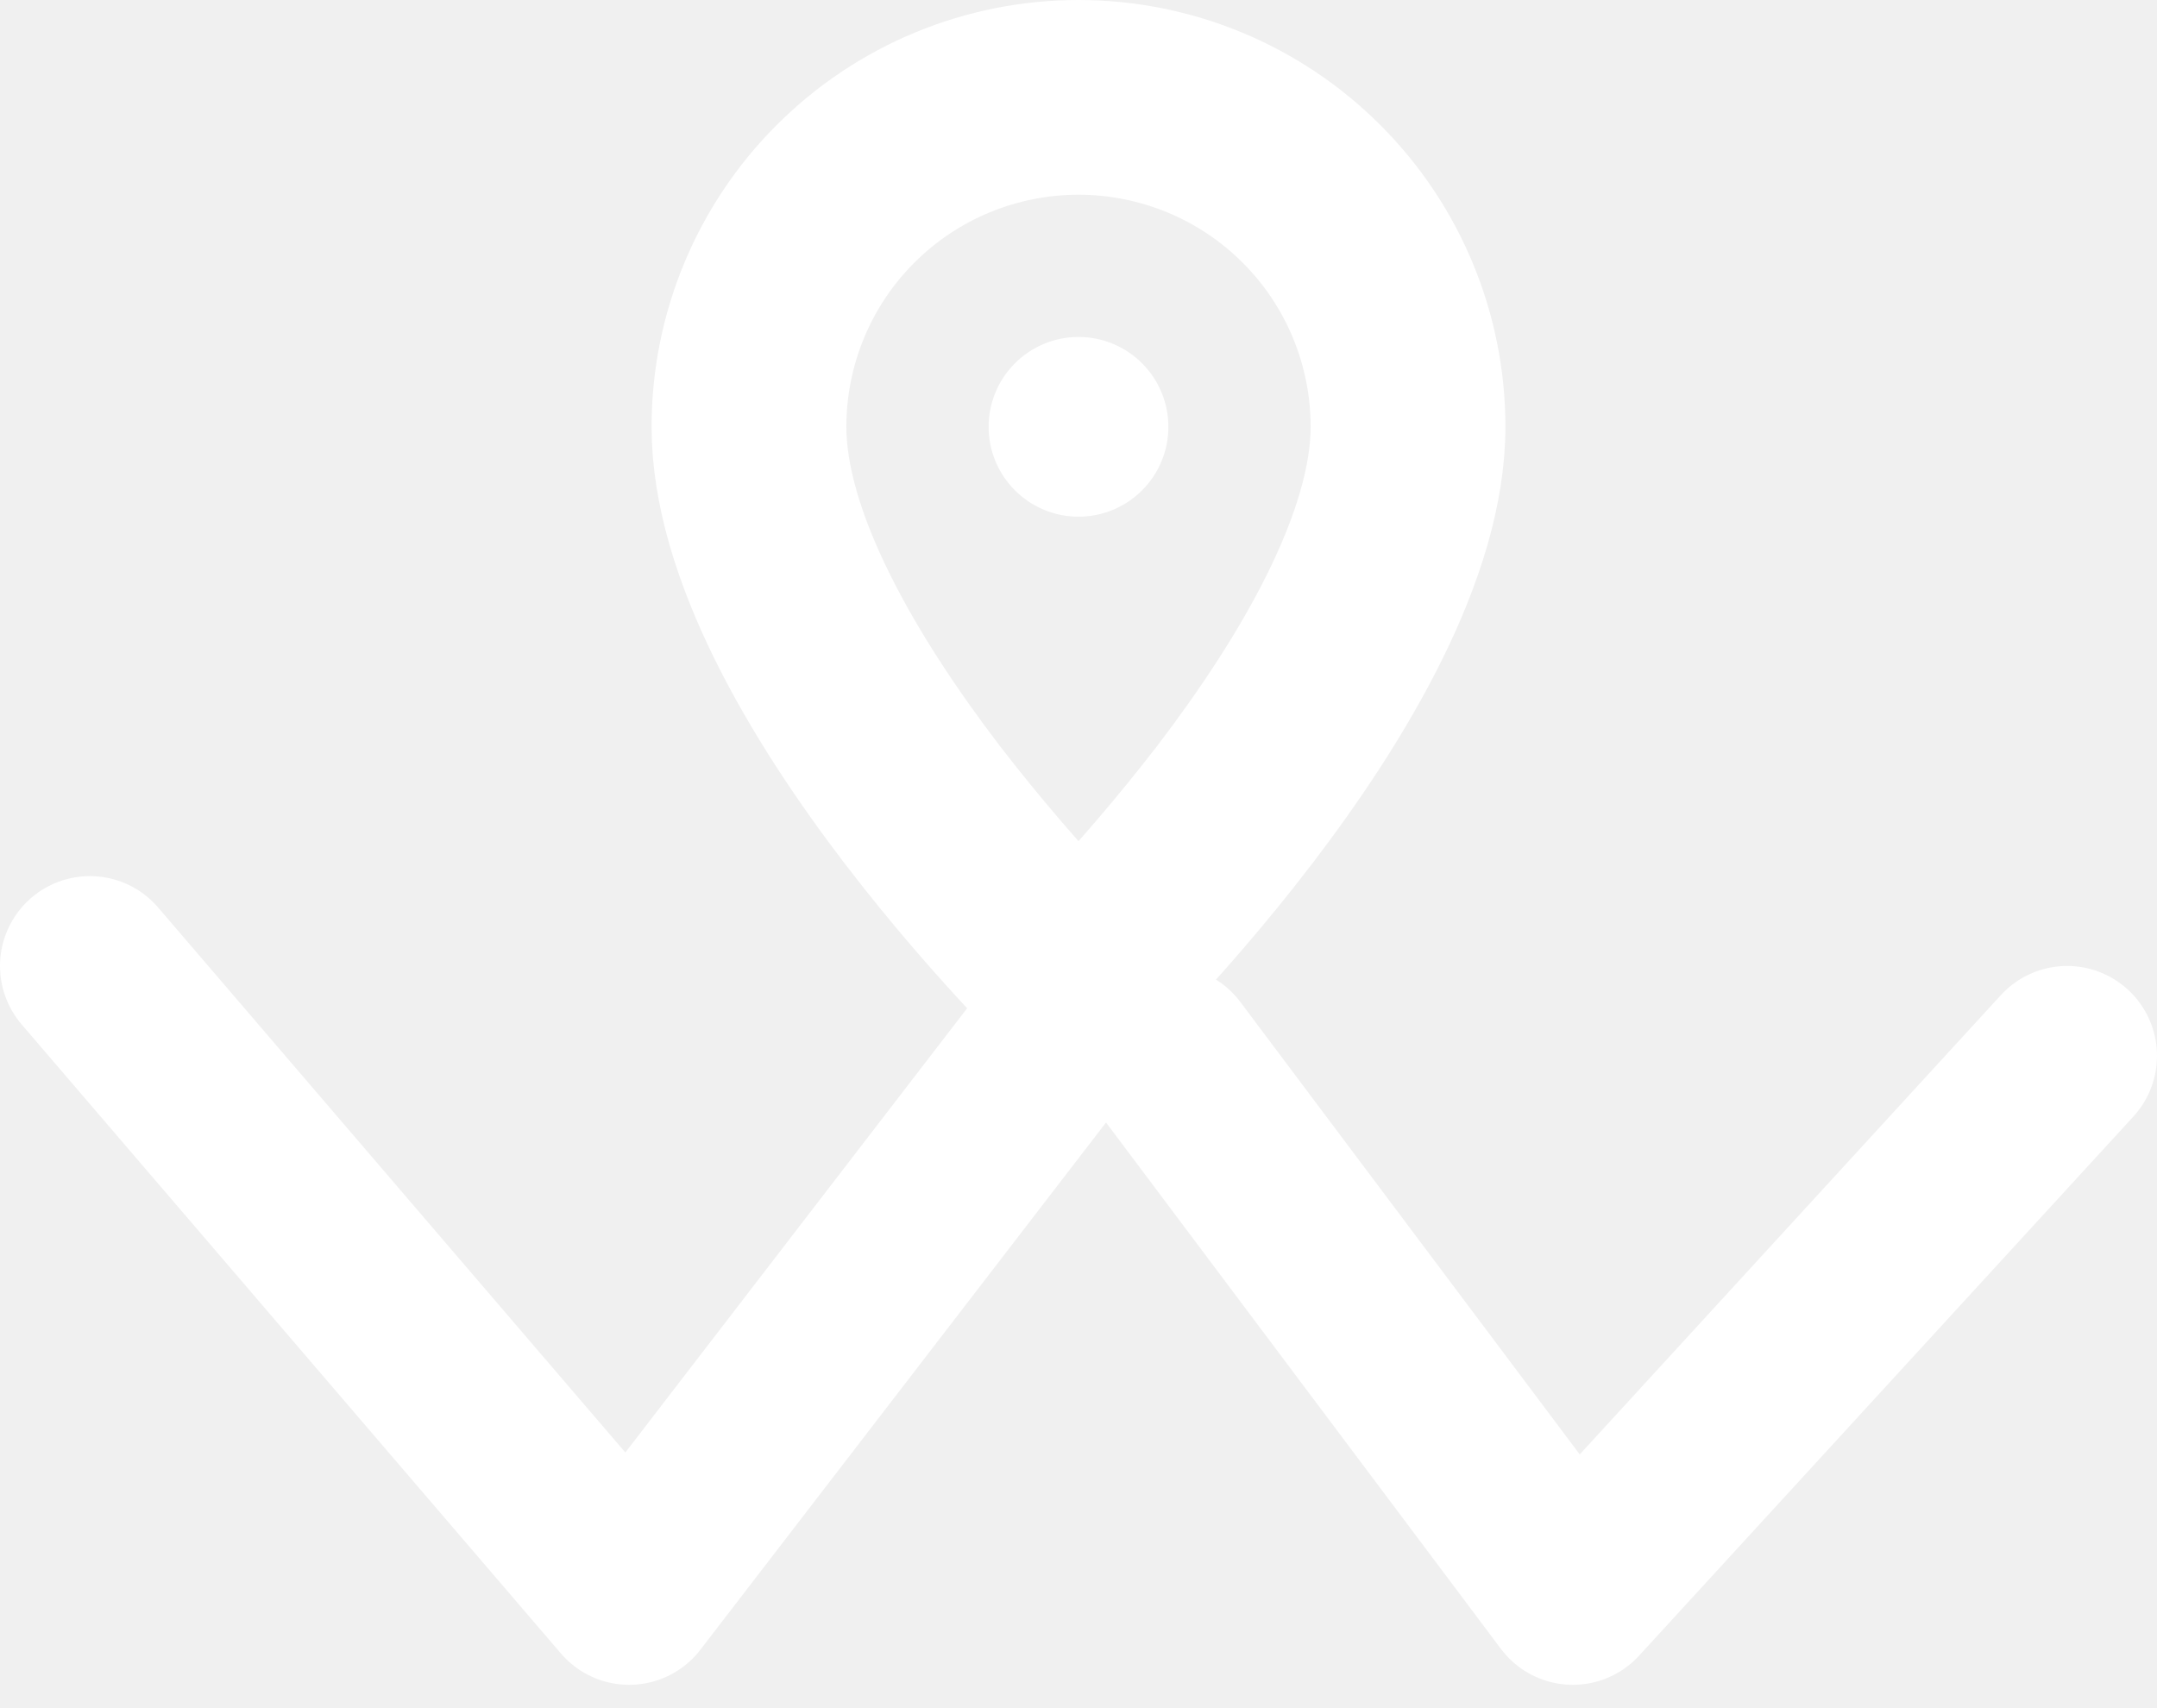
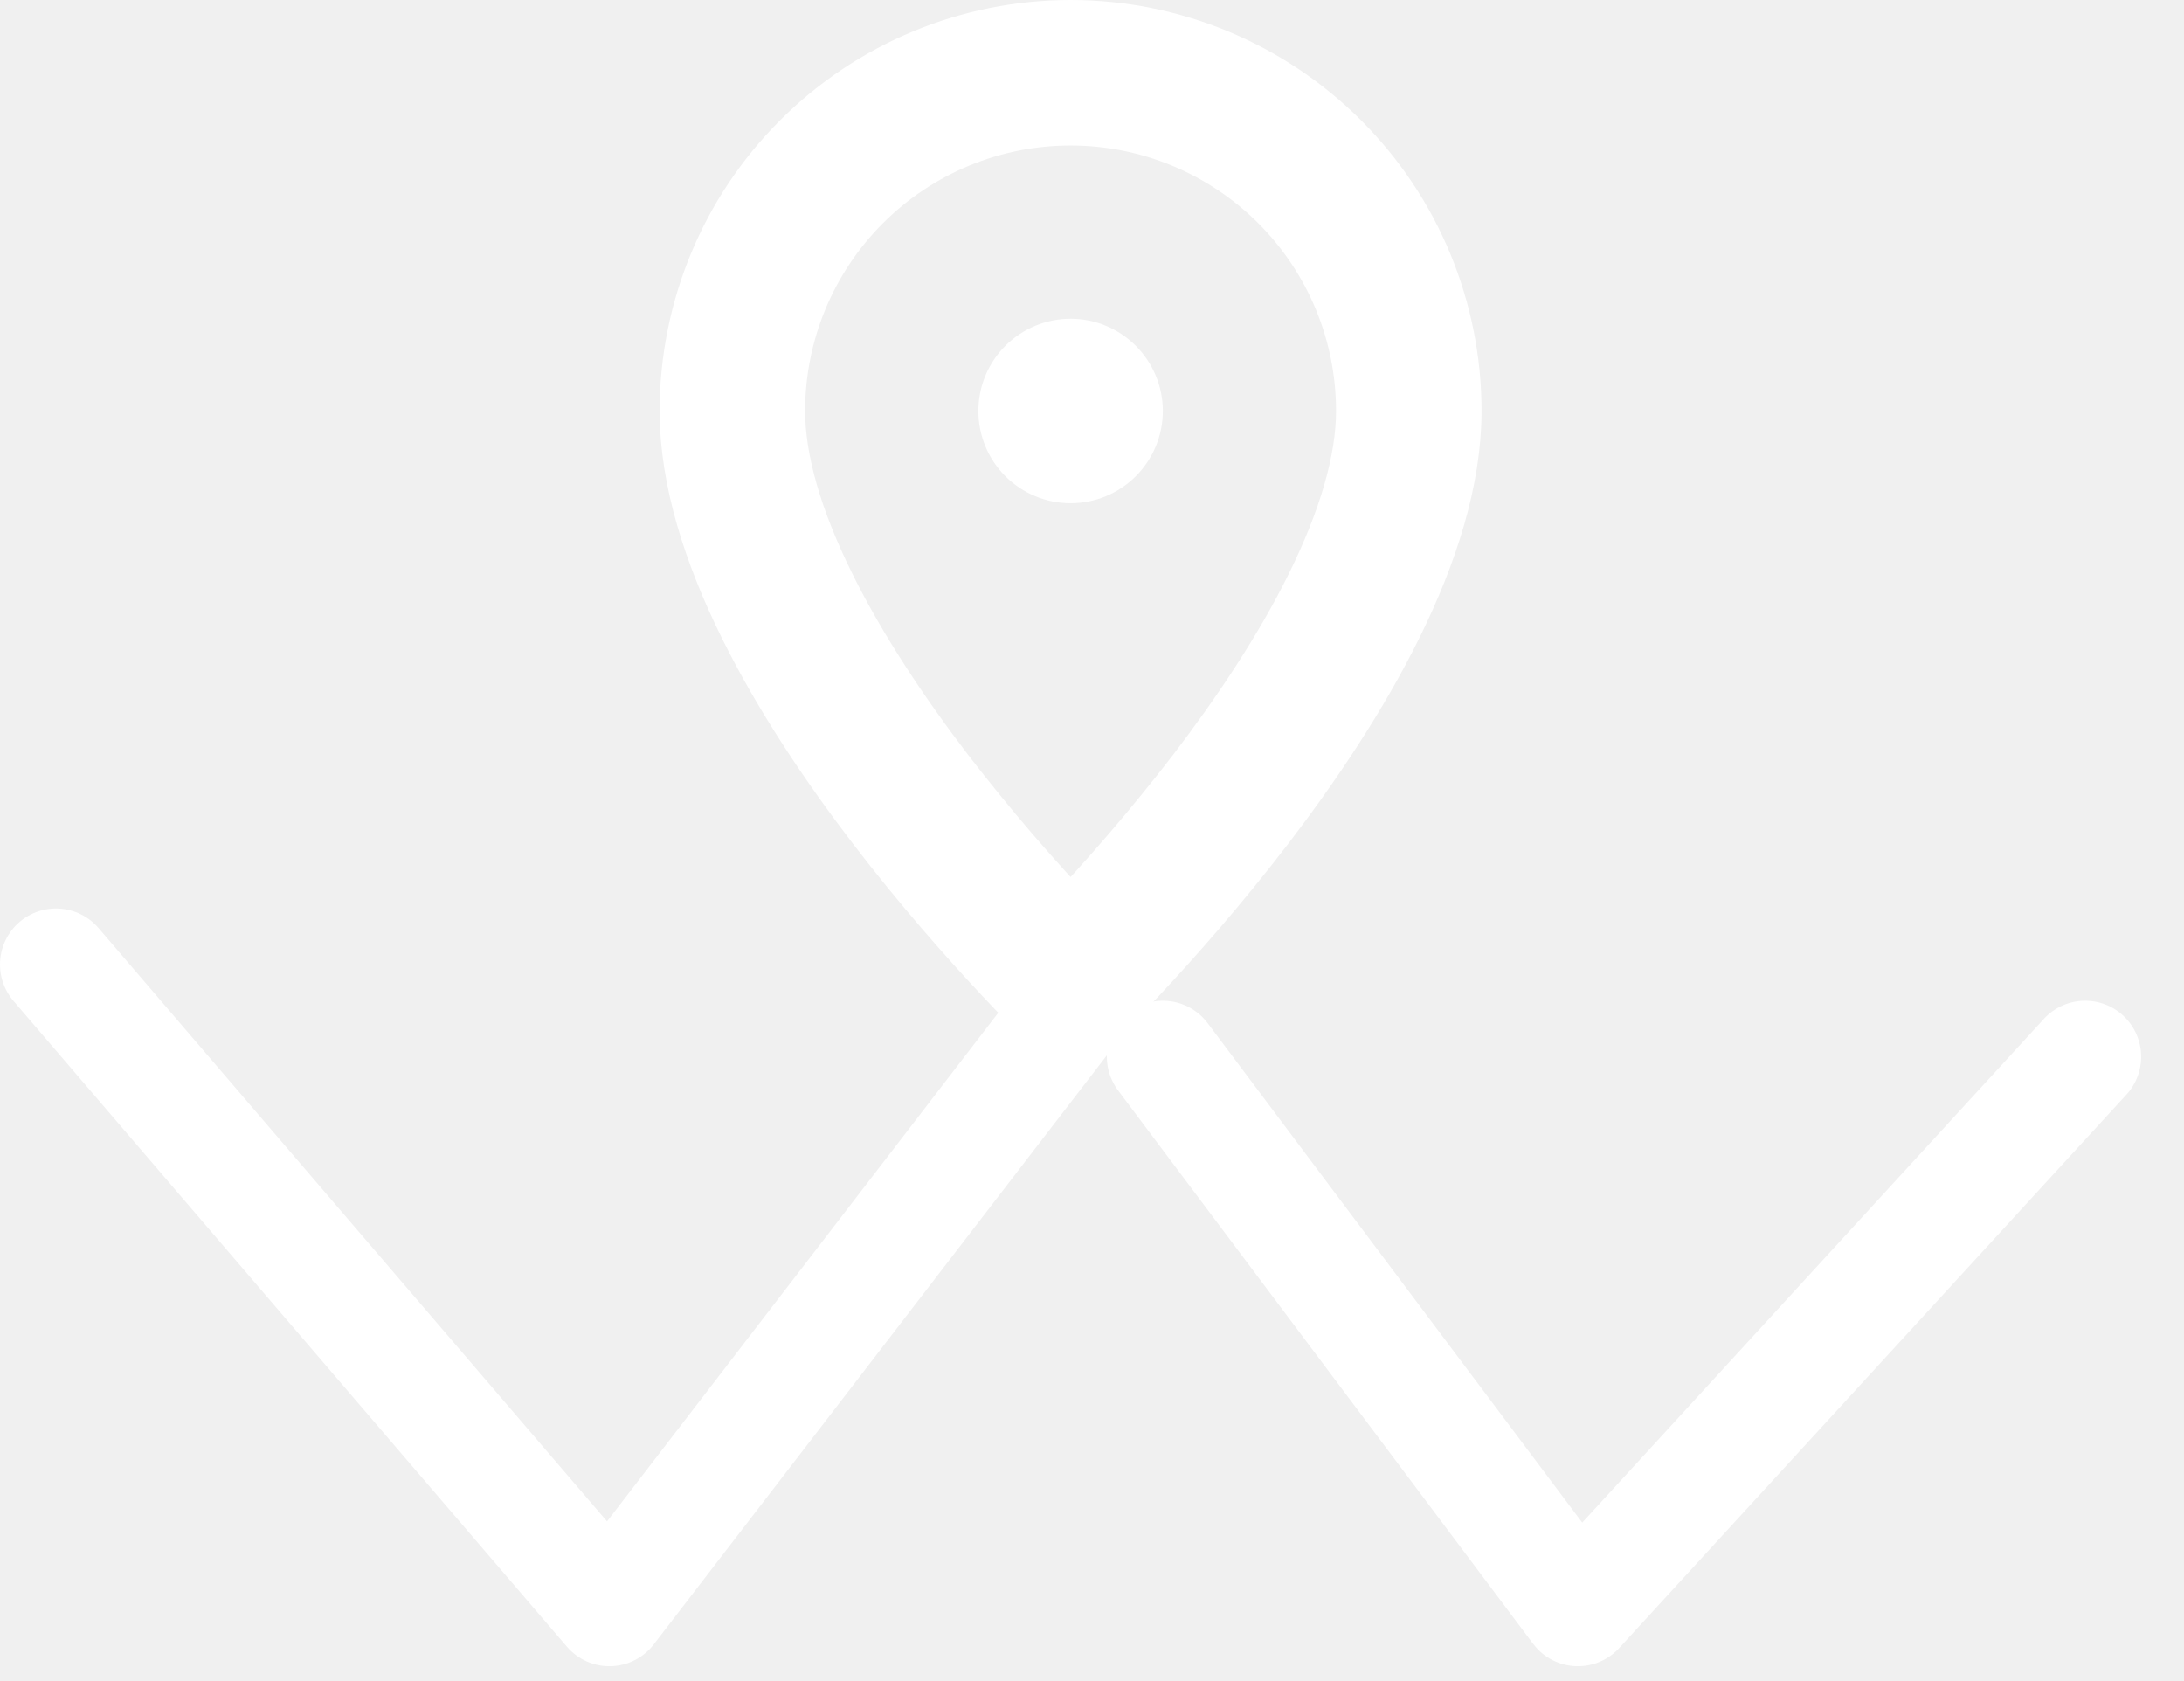
- <svg xmlns="http://www.w3.org/2000/svg" width="24" height="19" viewBox="0 0 24 19" fill="none">
-   <path d="M23 11.75L17.5 17.75L13 11.75" stroke="white" stroke-width="2" stroke-linecap="round" stroke-linejoin="round" />
-   <path d="M1 10.75L7 17.75L12 11.25" stroke="white" stroke-width="2" stroke-linecap="round" stroke-linejoin="round" />
-   <path d="M14.777 6.71C14.428 7.418 13.955 8.123 13.471 8.757C13.011 9.353 12.52 9.925 12 10.47C11.48 9.925 10.989 9.353 10.529 8.757C10.045 8.123 9.572 7.418 9.223 6.71C8.869 5.995 8.667 5.325 8.667 4.75C8.667 3.866 9.018 3.018 9.643 2.393C10.268 1.768 11.116 1.417 12 1.417C12.884 1.417 13.732 1.768 14.357 2.393C14.982 3.018 15.333 3.866 15.333 4.75C15.333 5.325 15.13 5.995 14.777 6.71ZM12 11.417C12 11.417 16 7.626 16 4.75C16 3.689 15.579 2.672 14.828 1.922C14.078 1.171 13.061 0.75 12 0.75C10.939 0.75 9.922 1.171 9.172 1.922C8.421 2.672 8 3.689 8 4.75C8 7.626 12 11.417 12 11.417Z" fill="white" stroke="white" stroke-width="1.5" />
-   <path d="M12 3.75C11.735 3.75 11.48 3.855 11.293 4.043C11.105 4.23 11 4.485 11 4.75C11 5.015 11.105 5.27 11.293 5.457C11.48 5.645 11.735 5.75 12 5.75C12.265 5.75 12.52 5.645 12.707 5.457C12.895 5.27 13 5.015 13 4.75C13 4.485 12.895 4.23 12.707 4.043C12.52 3.855 12.265 3.75 12 3.75Z" fill="white" />
+ <svg xmlns="http://www.w3.org/2000/svg" width="39" height="30" viewBox="0 0 39 30" fill="none">
+   <path d="M37.235 18.868L28.177 28.75L20.765 18.868" stroke="white" stroke-width="2" stroke-linecap="round" stroke-linejoin="round" />
+   <path d="M1 17.221L10.882 28.75L19.118 18.044" stroke="white" stroke-width="2" stroke-linecap="round" stroke-linejoin="round" />
+   <path d="M23.692 10.566C23.117 11.733 22.337 12.894 21.54 13.938C20.783 14.92 19.974 15.862 19.118 16.759C18.261 15.862 17.452 14.92 16.695 13.938C15.898 12.894 15.119 11.733 14.543 10.566C13.961 9.388 13.627 8.285 13.627 7.338C13.627 5.882 14.206 4.486 15.236 3.456C16.265 2.426 17.662 1.848 19.118 1.848C20.574 1.848 21.97 2.426 23 3.456C24.029 4.486 24.608 5.882 24.608 7.338C24.608 8.285 24.273 9.388 23.692 10.566ZM19.118 18.319C19.118 18.319 25.706 12.075 25.706 7.338C25.706 5.591 25.012 3.915 23.776 2.68C22.541 1.444 20.865 0.75 19.118 0.75C17.37 0.75 15.695 1.444 14.459 2.68C13.223 3.915 12.529 5.591 12.529 7.338C12.529 12.075 19.118 18.319 19.118 18.319Z" fill="white" stroke="white" stroke-width="1.5" />
+   <path d="M19.118 5.691C18.681 5.691 18.262 5.865 17.953 6.174C17.644 6.483 17.471 6.901 17.471 7.338C17.471 7.775 17.644 8.194 17.953 8.503C18.262 8.812 18.681 8.985 19.118 8.985C19.555 8.985 19.973 8.812 20.282 8.503C20.591 8.194 20.765 7.775 20.765 7.338C20.765 6.901 20.591 6.483 20.282 6.174C19.973 5.865 19.555 5.691 19.118 5.691Z" fill="white" />
</svg>
